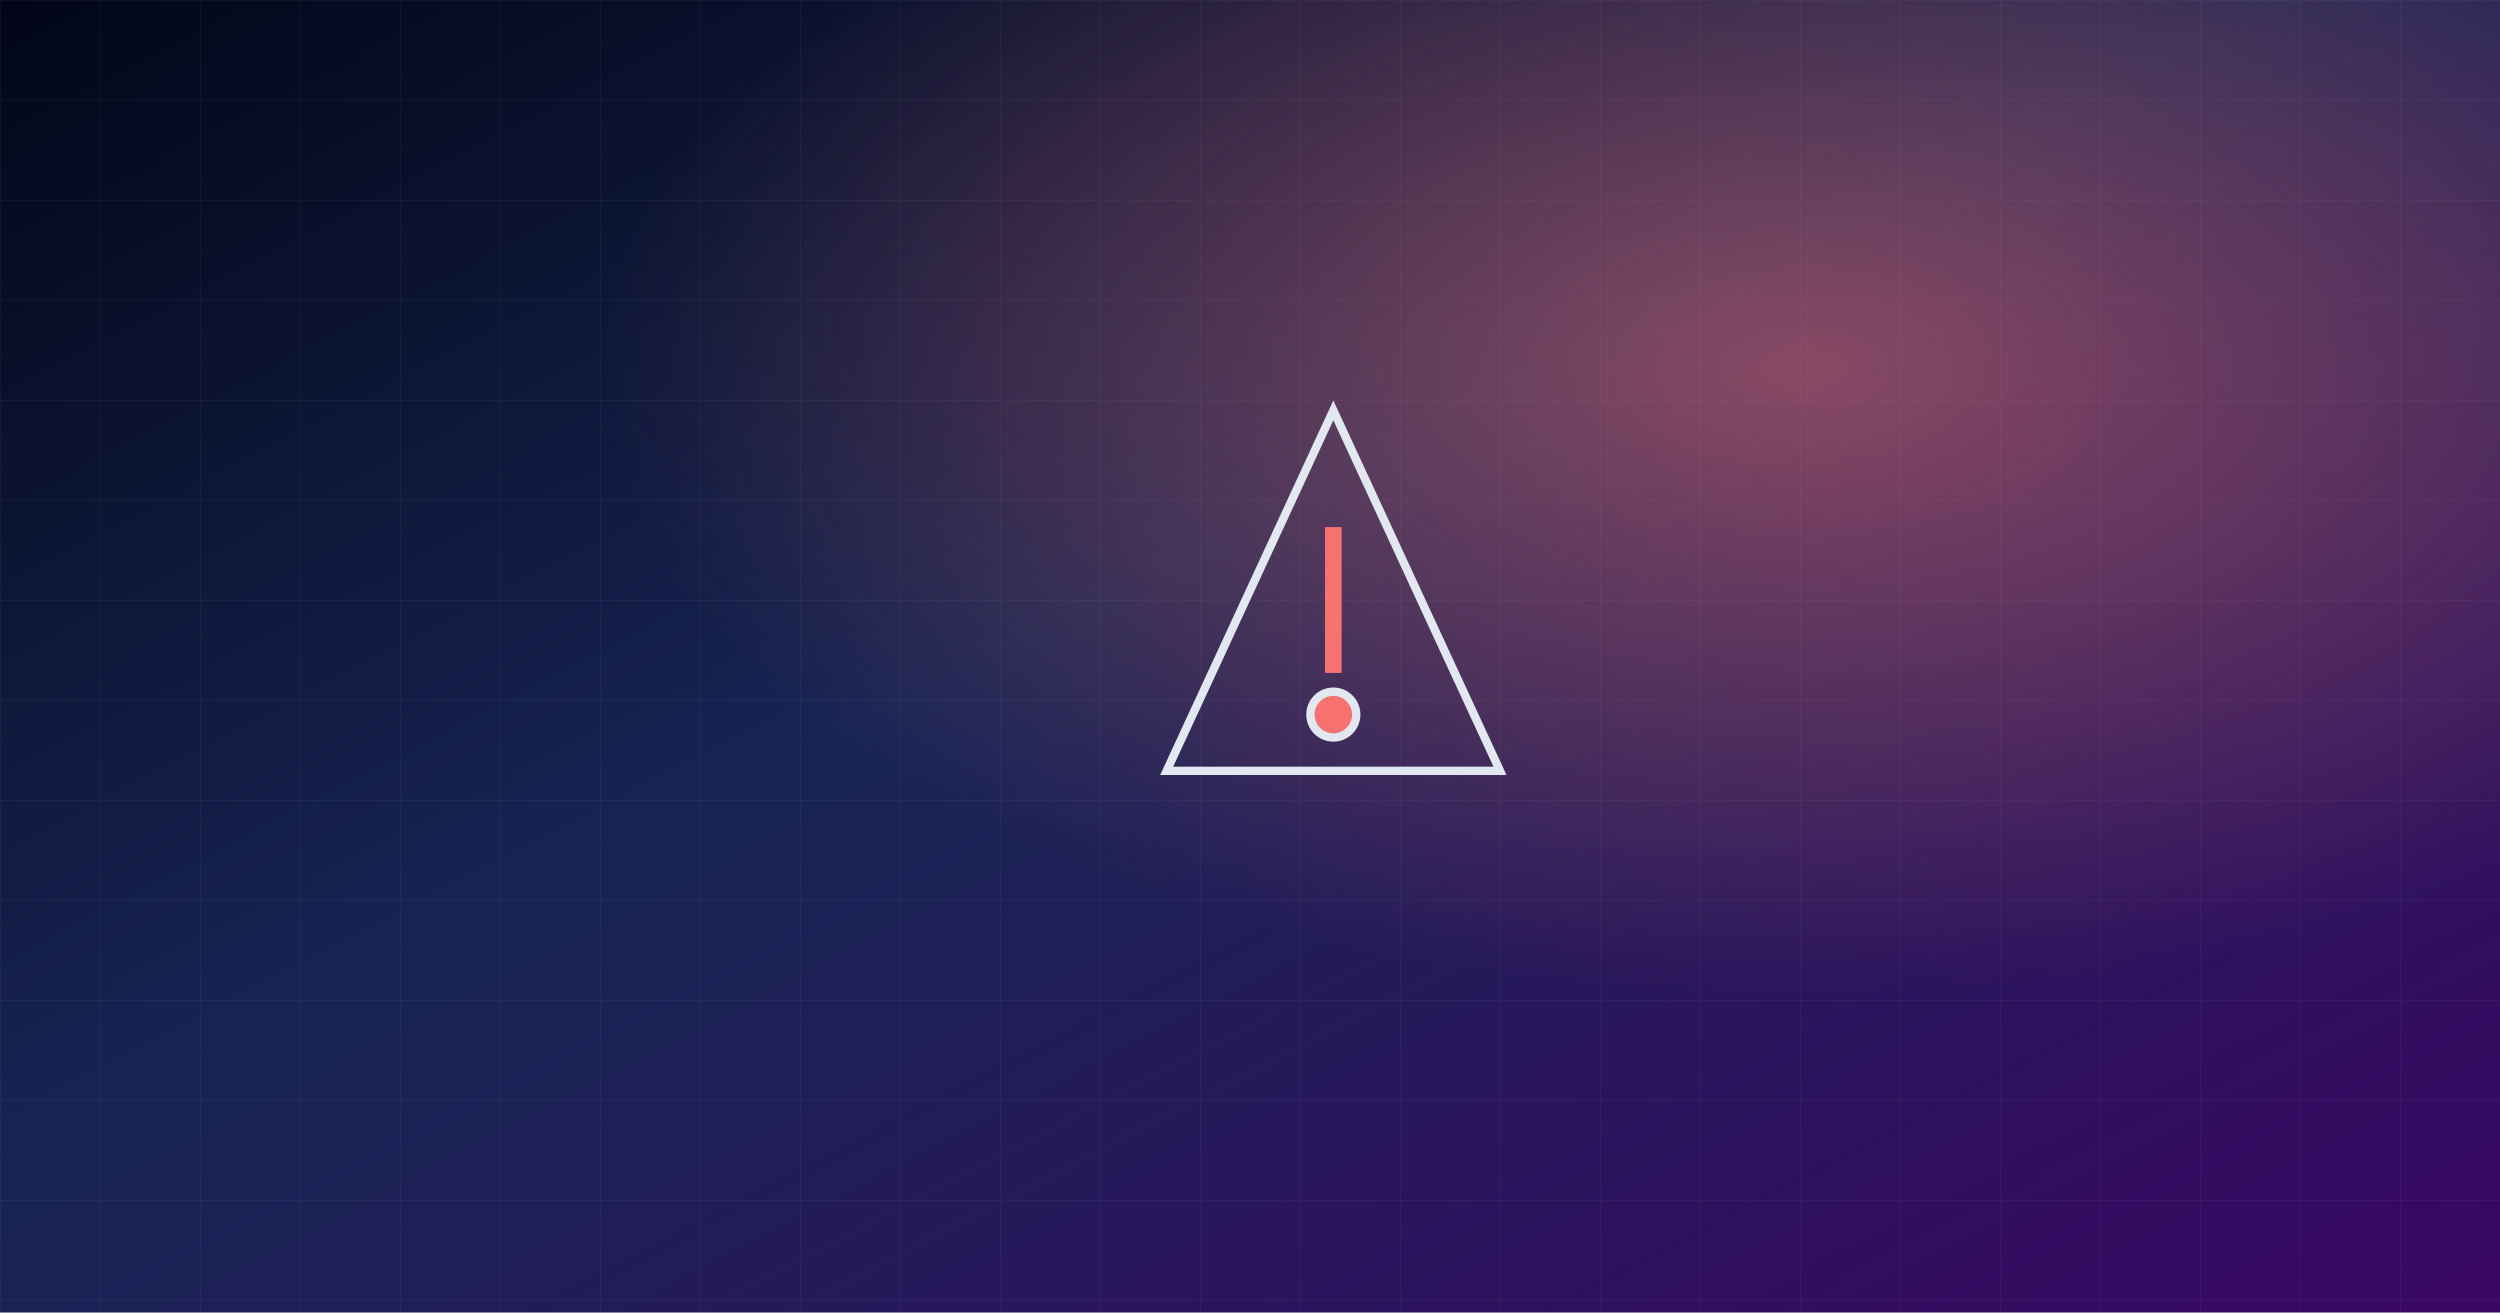
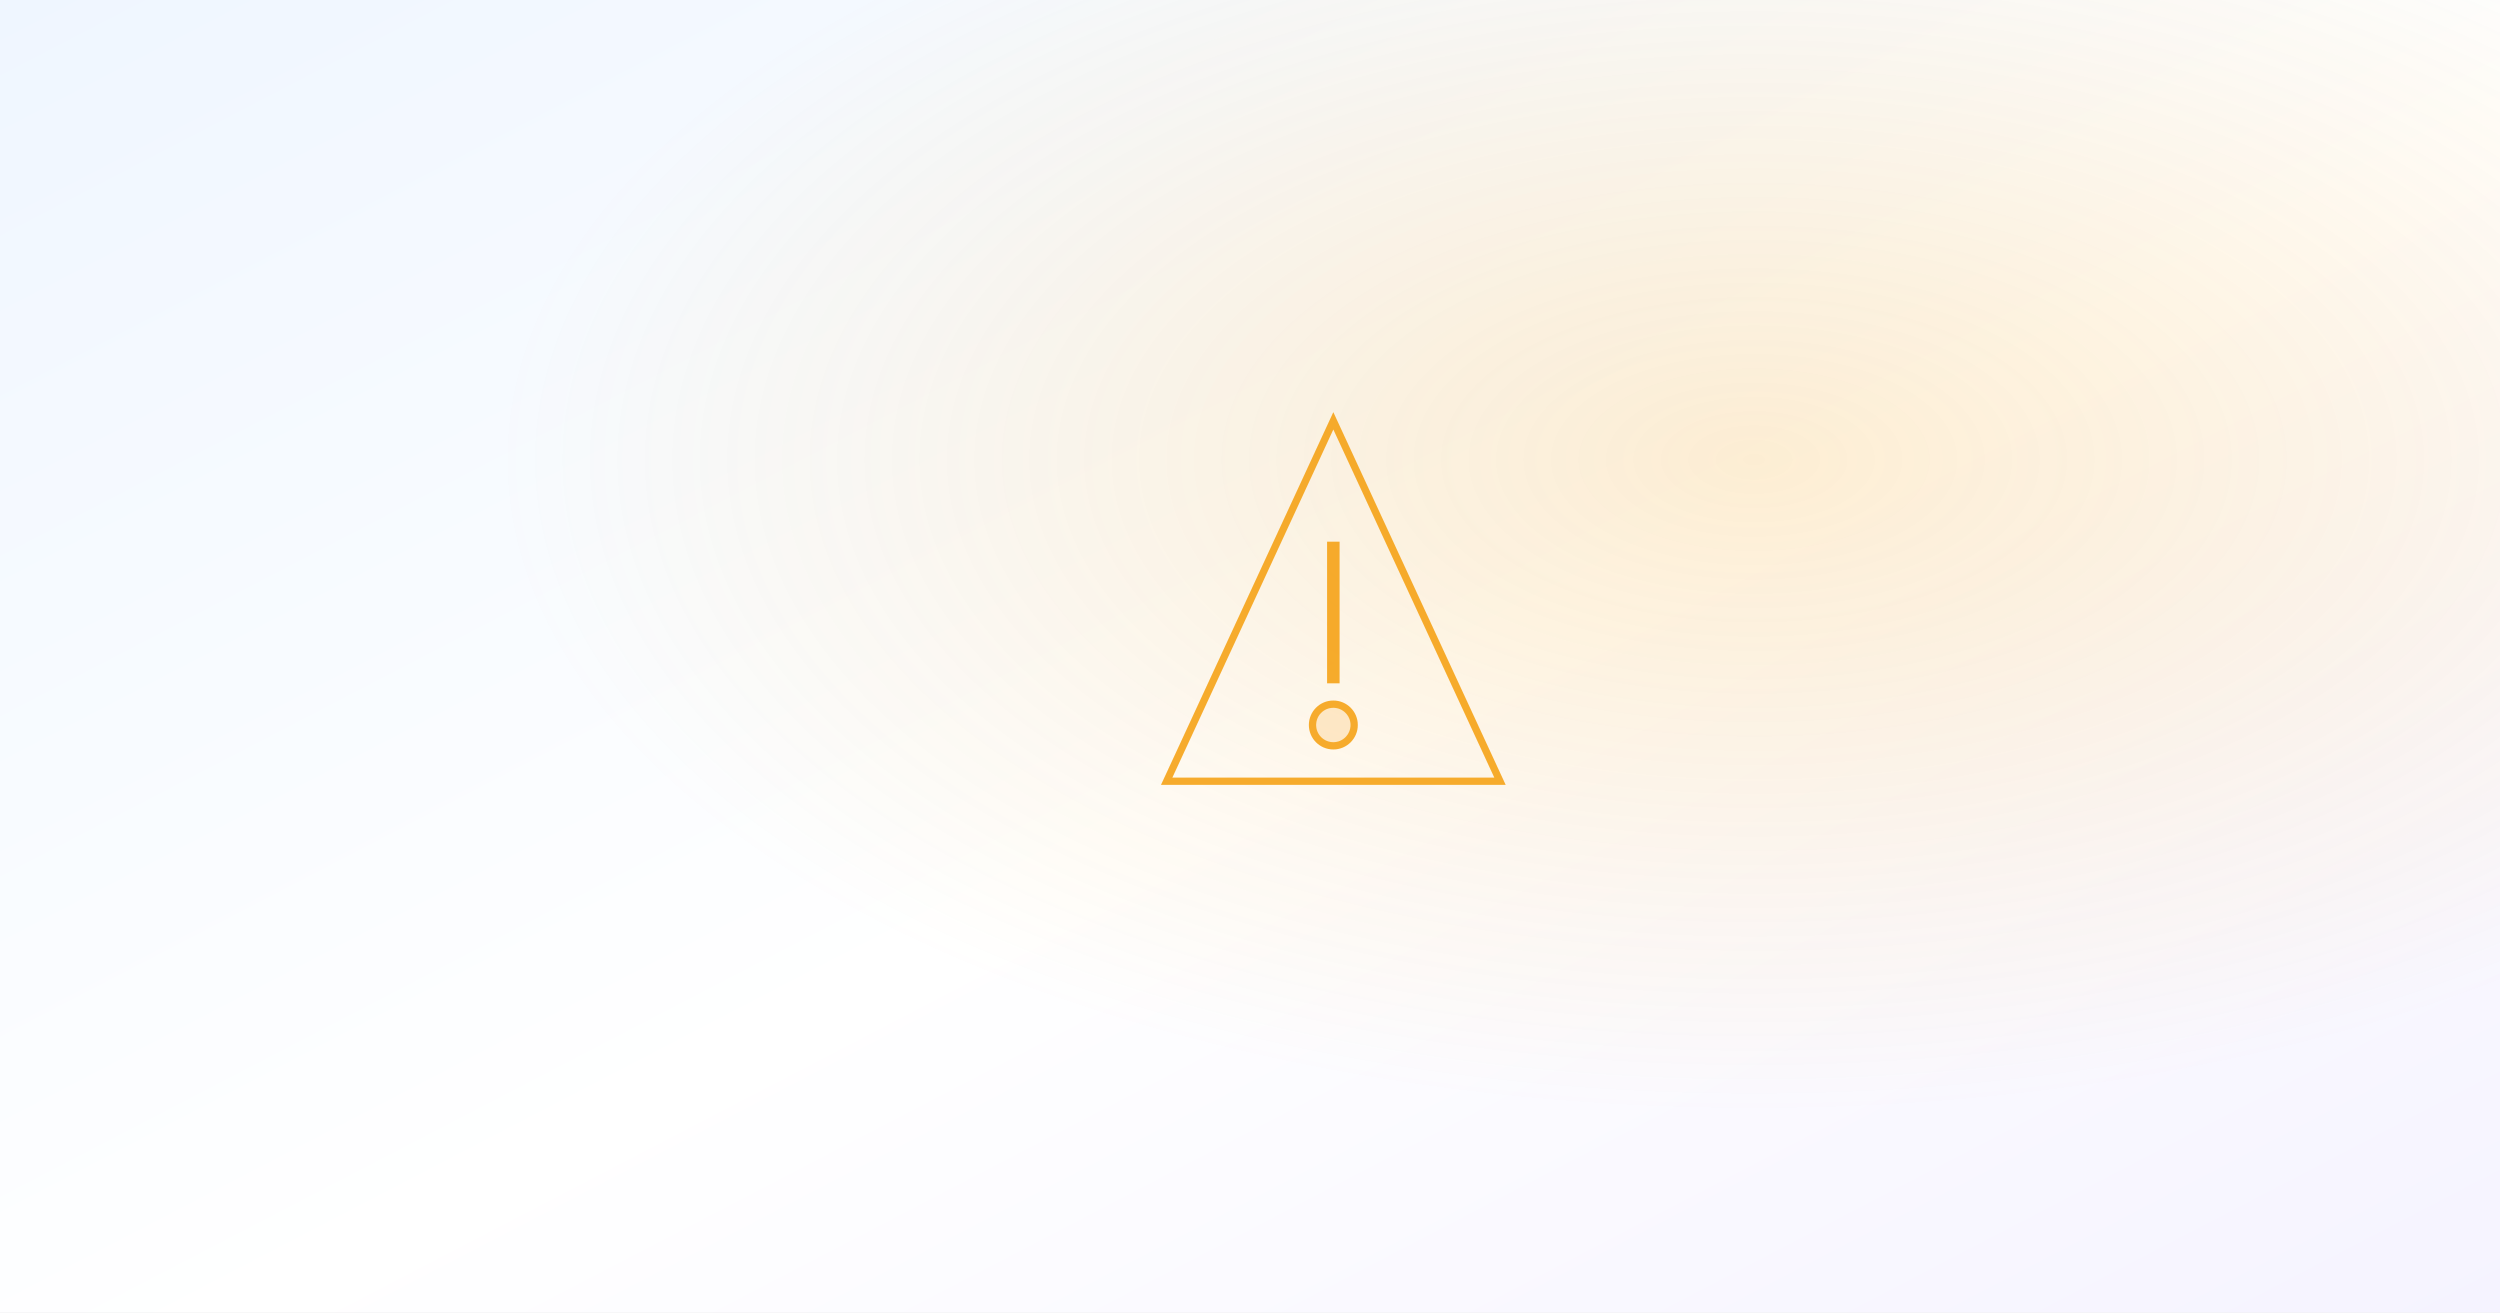
- <svg xmlns="http://www.w3.org/2000/svg" width="1200" height="630" viewBox="0 0 1200 630" role="img" aria-label="Scam website warning signs">
+ <svg xmlns="http://www.w3.org/2000/svg" width="1200" height="630" viewBox="0 0 1200 630" role="img" aria-label="Scam warning signs">
  <defs>
    <linearGradient id="bg" x1="0" y1="0" x2="1" y2="1">
-       <stop offset="0%" stop-color="#020617" />
-       <stop offset="45%" stop-color="#172554" />
-       <stop offset="100%" stop-color="#3b0764" />
+       <stop offset="0%" stop-color="#eff6ff" />
+       <stop offset="55%" stop-color="#ffffff" />
+       <stop offset="100%" stop-color="#f5f3ff" />
    </linearGradient>
-     <radialGradient id="glow" cx="72%" cy="28%" r="48%">
-       <stop offset="0%" stop-color="#f87171" stop-opacity="0.5" />
-       <stop offset="100%" stop-color="#f87171" stop-opacity="0" />
+     <radialGradient id="glow" cx="70%" cy="35%" r="50%">
+       <stop offset="0%" stop-color="#f59e0b" stop-opacity="0.18" />
+       <stop offset="100%" stop-color="#f59e0b" stop-opacity="0" />
    </radialGradient>
-     <pattern id="grid" width="48" height="48" patternUnits="userSpaceOnUse">
-       <path d="M48 0H0V48" fill="none" stroke="#ffffff" stroke-opacity="0.04" />
-     </pattern>
  </defs>
  <rect width="1200" height="630" fill="url(#bg)" />
-   <rect width="1200" height="630" fill="url(#grid)" />
  <rect width="1200" height="630" fill="url(#glow)" />
-   <g transform="translate(525 155)" fill="none" stroke="#e2e8f0" stroke-width="4">
+   <g transform="translate(525 160)" fill="none" stroke="#f59e0b" stroke-width="3.5" opacity="0.85">
    <path d="M115 42 L195 215 H35 Z" />
-     <line x1="115" y1="98" x2="115" y2="168" stroke="#f87171" stroke-width="8" />
-     <circle cx="115" cy="188" r="11" fill="#f87171" />
+     <line x1="115" y1="100" x2="115" y2="168" stroke-width="6" />
+     <circle cx="115" cy="188" r="10" fill="#f59e0b" fill-opacity="0.2" />
  </g>
</svg>
